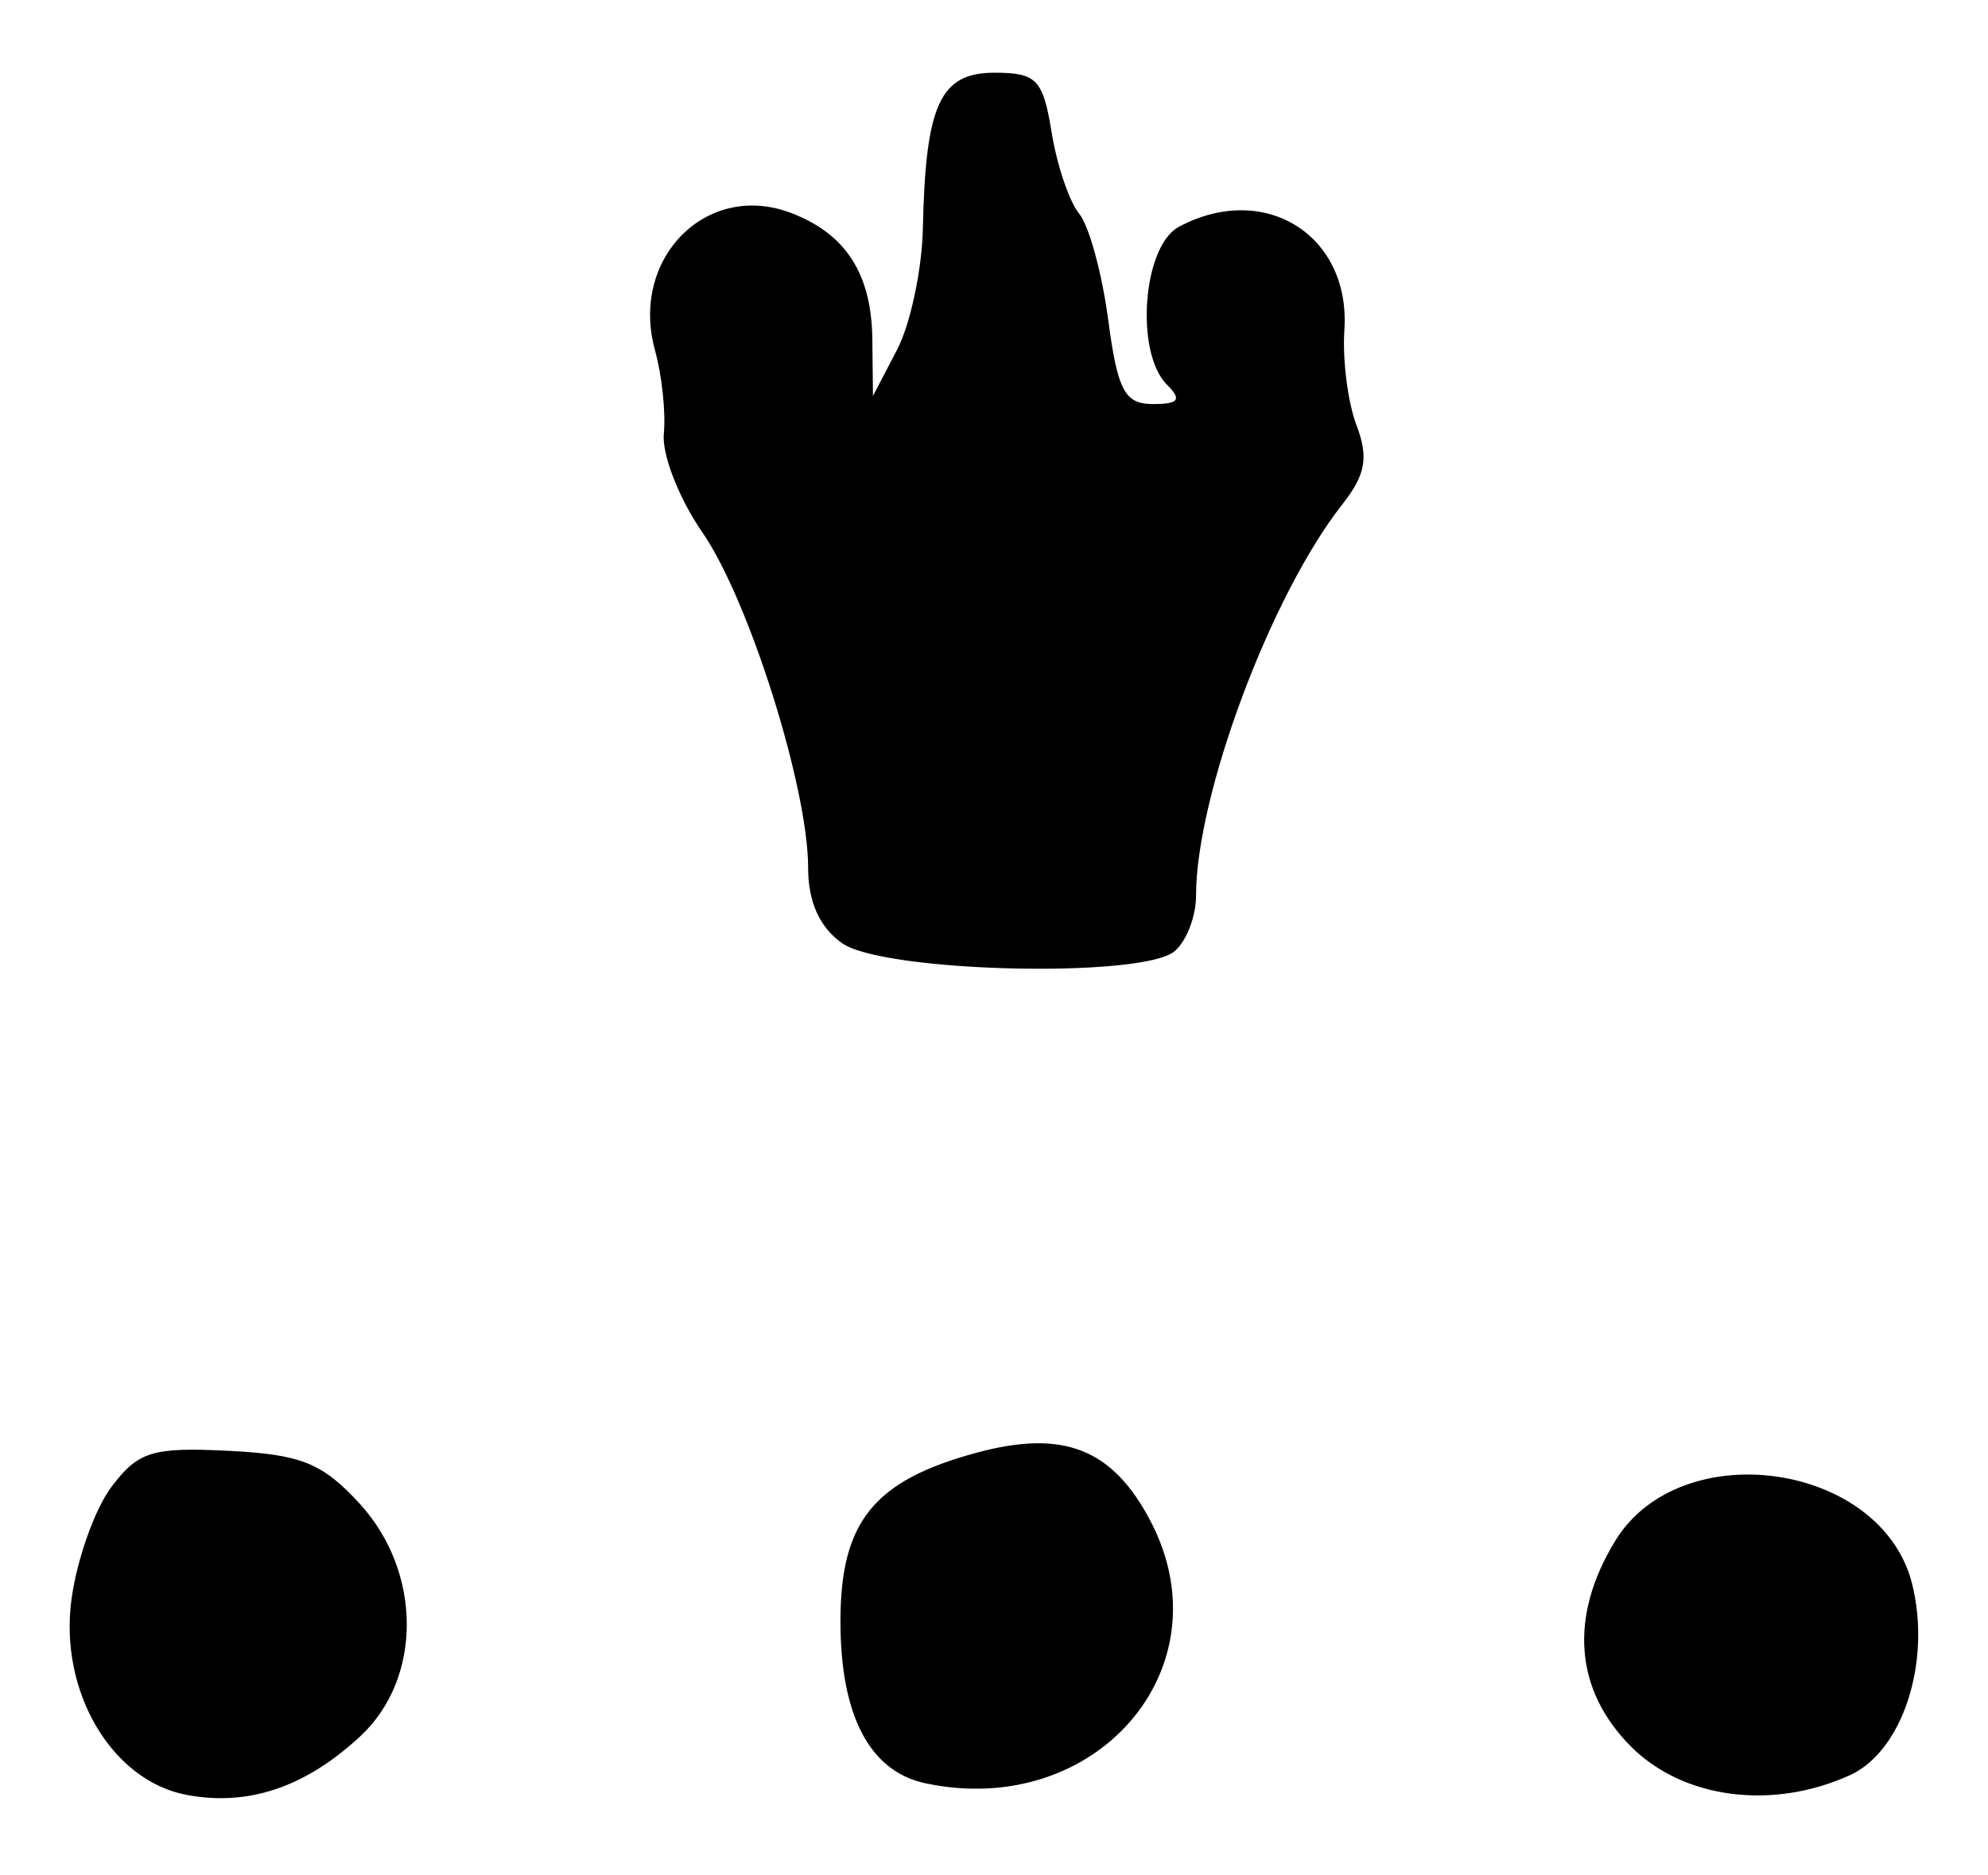
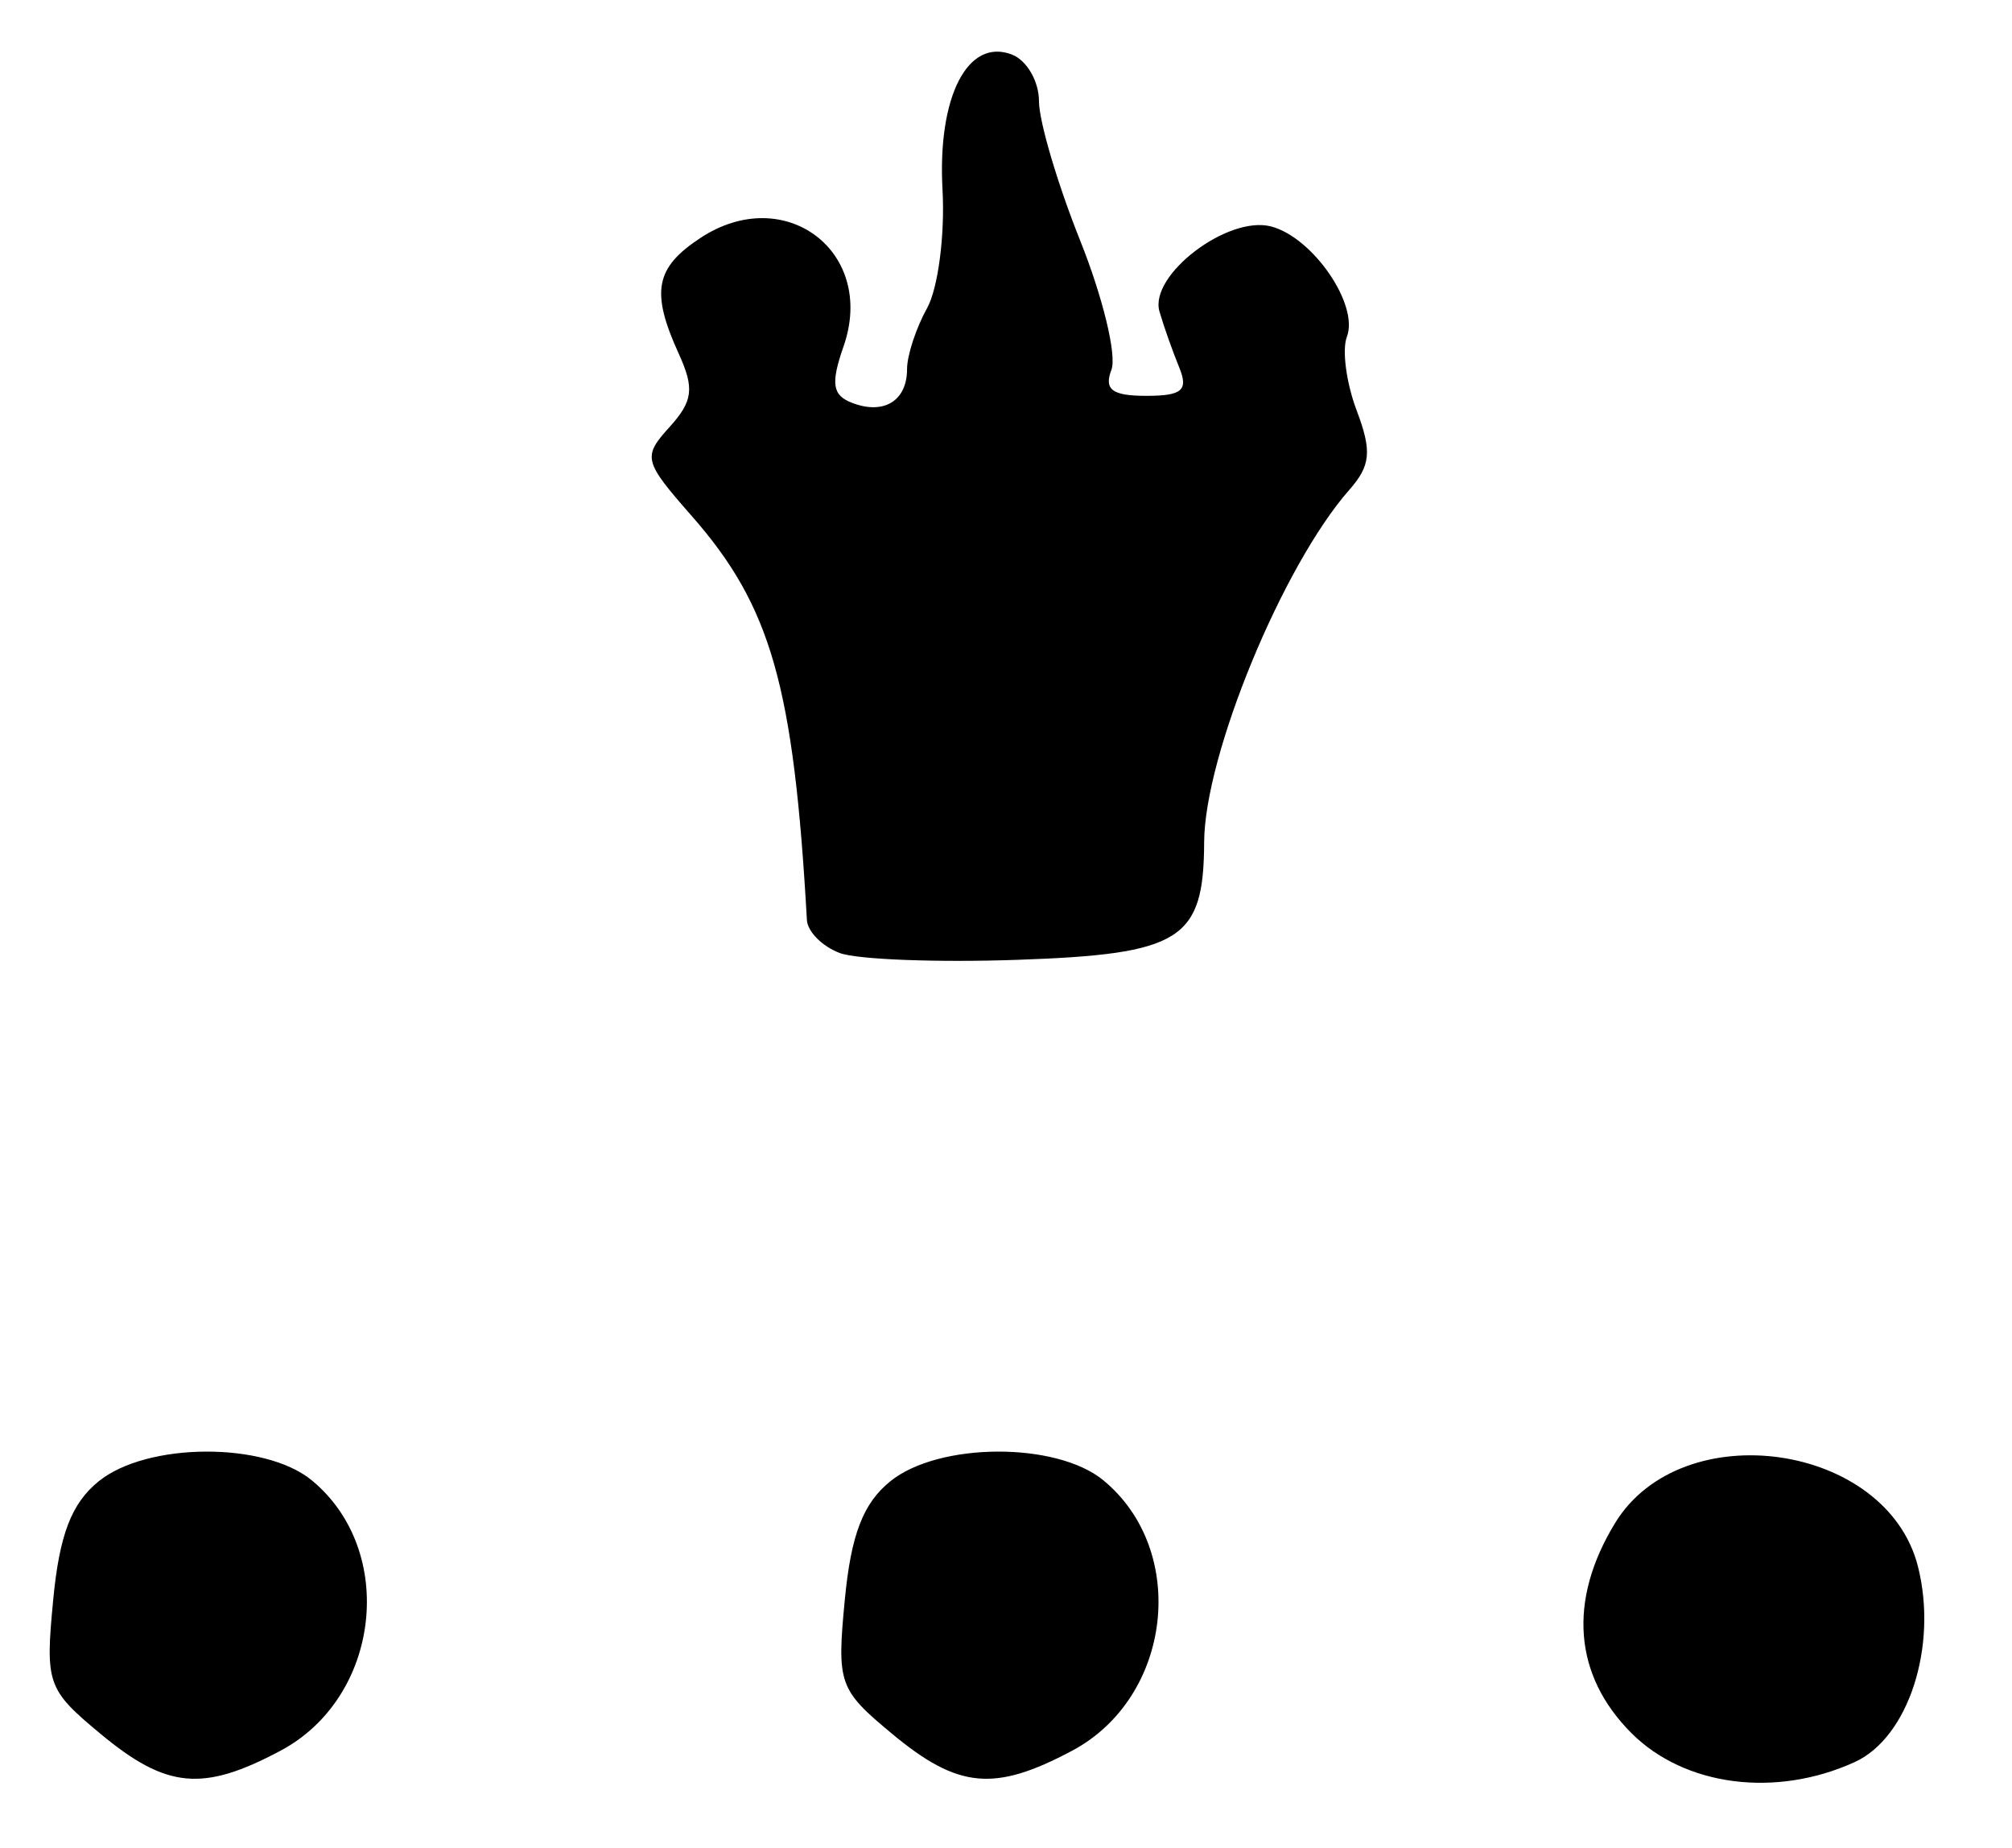
- <svg xmlns="http://www.w3.org/2000/svg" version="1.1" id="svg82" width="164" height="154.667" viewBox="0 0 164 154.667">
-   <defs id="defs86" />
-   <g id="g88">
-     <path style="fill:#000000;stroke-width:1.333" d="M 15.383,148.073 C 9.223,146.906 4.891,139.571 5.89,132 c 0.436,-3.3 1.922,-7.5 3.304,-9.333 2.208,-2.93 3.377,-3.29 9.659,-2.976 5.993,0.3 7.738,1.003 10.813,4.354 5.17,5.636 5.192,14.433 0.046,19.204 -4.534,4.204 -9.24,5.789 -14.33,4.824 z m 60.962,-0.955 c -4.598,-0.975 -7.012,-5.575 -7.012,-13.363 0,-8.224 2.754,-11.625 11.274,-13.919 7.159,-1.928 11.218,-0.306 14.345,5.731 6.245,12.056 -4.531,24.537 -18.608,21.551 z m 58.219,-3.016 c -4.668,-4.668 -5.14,-10.714 -1.327,-16.968 5.403,-8.861 21.977,-6.487 24.496,3.509 1.622,6.437 -0.769,13.823 -5.117,15.804 -6.392,2.912 -13.751,1.956 -18.052,-2.345 z M 69.478,77.818 c -1.863,-1.305 -2.812,-3.408 -2.812,-6.231 0,-6.632 -4.898,-22.149 -8.743,-27.697 -1.911,-2.758 -3.334,-6.412 -3.161,-8.119 0.173,-1.707 -0.154,-4.799 -0.727,-6.869 -2.091,-7.561 4.228,-13.969 11.188,-11.346 4.543,1.713 6.682,5.027 6.741,10.444 l 0.051,4.667 1.992,-3.819 c 1.095,-2.1 2.052,-6.6 2.125,-10 0.22,-10.239 1.419,-12.848 5.905,-12.848 3.483,0 4.006,0.546 4.719,4.93 0.441,2.712 1.462,5.727 2.27,6.7 0.808,0.973 1.885,4.905 2.393,8.737 0.777,5.86 1.363,6.967 3.686,6.967 2.148,0 2.406,-0.356 1.162,-1.6 -2.659,-2.659 -2,-11.425 0.979,-13.02 7.058,-3.777 14.187,0.67 13.658,8.52 -0.164,2.438 0.285,5.965 0.997,7.839 1.015,2.67 0.761,4.087 -1.176,6.55 -5.899,7.499 -12.058,23.987 -12.058,32.279 0,1.708 -0.799,3.768 -1.776,4.579 -2.711,2.25 -23.988,1.736 -27.412,-0.663 z" id="path110" />
+ <svg xmlns="http://www.w3.org/2000/svg" version="1.1" id="svg2" width="162.667" height="149.333" viewBox="0 0 162.667 149.333">
+   <defs id="defs6" />
+   <g id="g8">
+     <path style="fill:#000000;stroke-width:1.333" d="m 8.143,140.177 c -4.331,-3.592 -4.494,-4.054 -3.839,-10.879 0.503,-5.238 1.477,-7.769 3.671,-9.546 3.911,-3.167 13.429,-3.214 17.228,-0.085 6.924,5.703 5.559,17.559 -2.517,21.859 -6.284,3.346 -9.21,3.075 -14.544,-1.349 z m 64,0 c -4.331,-3.592 -4.494,-4.054 -3.839,-10.879 0.503,-5.238 1.477,-7.769 3.671,-9.546 3.911,-3.167 13.429,-3.214 17.228,-0.085 6.924,5.703 5.559,17.559 -2.517,21.859 -6.284,3.346 -9.21,3.075 -14.544,-1.349 z m 59.754,-0.074 c -4.668,-4.668 -5.14,-10.714 -1.327,-16.968 5.403,-8.861 21.977,-6.487 24.496,3.509 1.622,6.437 -0.769,13.823 -5.117,15.804 -6.392,2.912 -13.751,1.957 -18.052,-2.344 z M 67.895,77.043 c -1.409,-0.526 -2.605,-1.726 -2.658,-2.667 -1.069,-18.942 -2.899,-25.362 -9.312,-32.665 -3.897,-4.439 -3.981,-4.773 -1.795,-7.188 1.894,-2.092 2.024,-3.124 0.748,-5.924 -2.284,-5.013 -1.914,-6.962 1.779,-9.381 6.811,-4.462 14.202,1.155 11.546,8.775 -1.054,3.022 -0.912,3.962 0.69,4.576 2.571,0.987 4.441,-0.165 4.441,-2.735 0,-1.105 0.728,-3.32 1.618,-4.921 C 75.842,23.311 76.404,19 76.201,15.333 75.785,7.815 78.236,3.038 81.807,4.408 c 1.206,0.463 2.193,2.163 2.193,3.779 0,1.615 1.5,6.686 3.333,11.268 1.833,4.582 2.969,9.279 2.524,10.438 -0.615,1.602 0.059,2.107 2.81,2.107 2.923,0 3.434,-0.448 2.658,-2.333 -0.528,-1.283 -1.241,-3.302 -1.584,-4.485 -0.852,-2.939 5.52,-7.792 9.028,-6.875 3.376,0.883 7.117,6.331 6.124,8.919 -0.404,1.052 -0.05,3.727 0.787,5.943 1.248,3.306 1.142,4.462 -0.59,6.431 -5.395,6.131 -11.706,21.447 -11.736,28.479 -0.033,7.913 -1.851,9.056 -15.125,9.515 -6.474,0.224 -12.924,-0.024 -14.333,-0.55 z" id="path30" />
  </g>
</svg>
